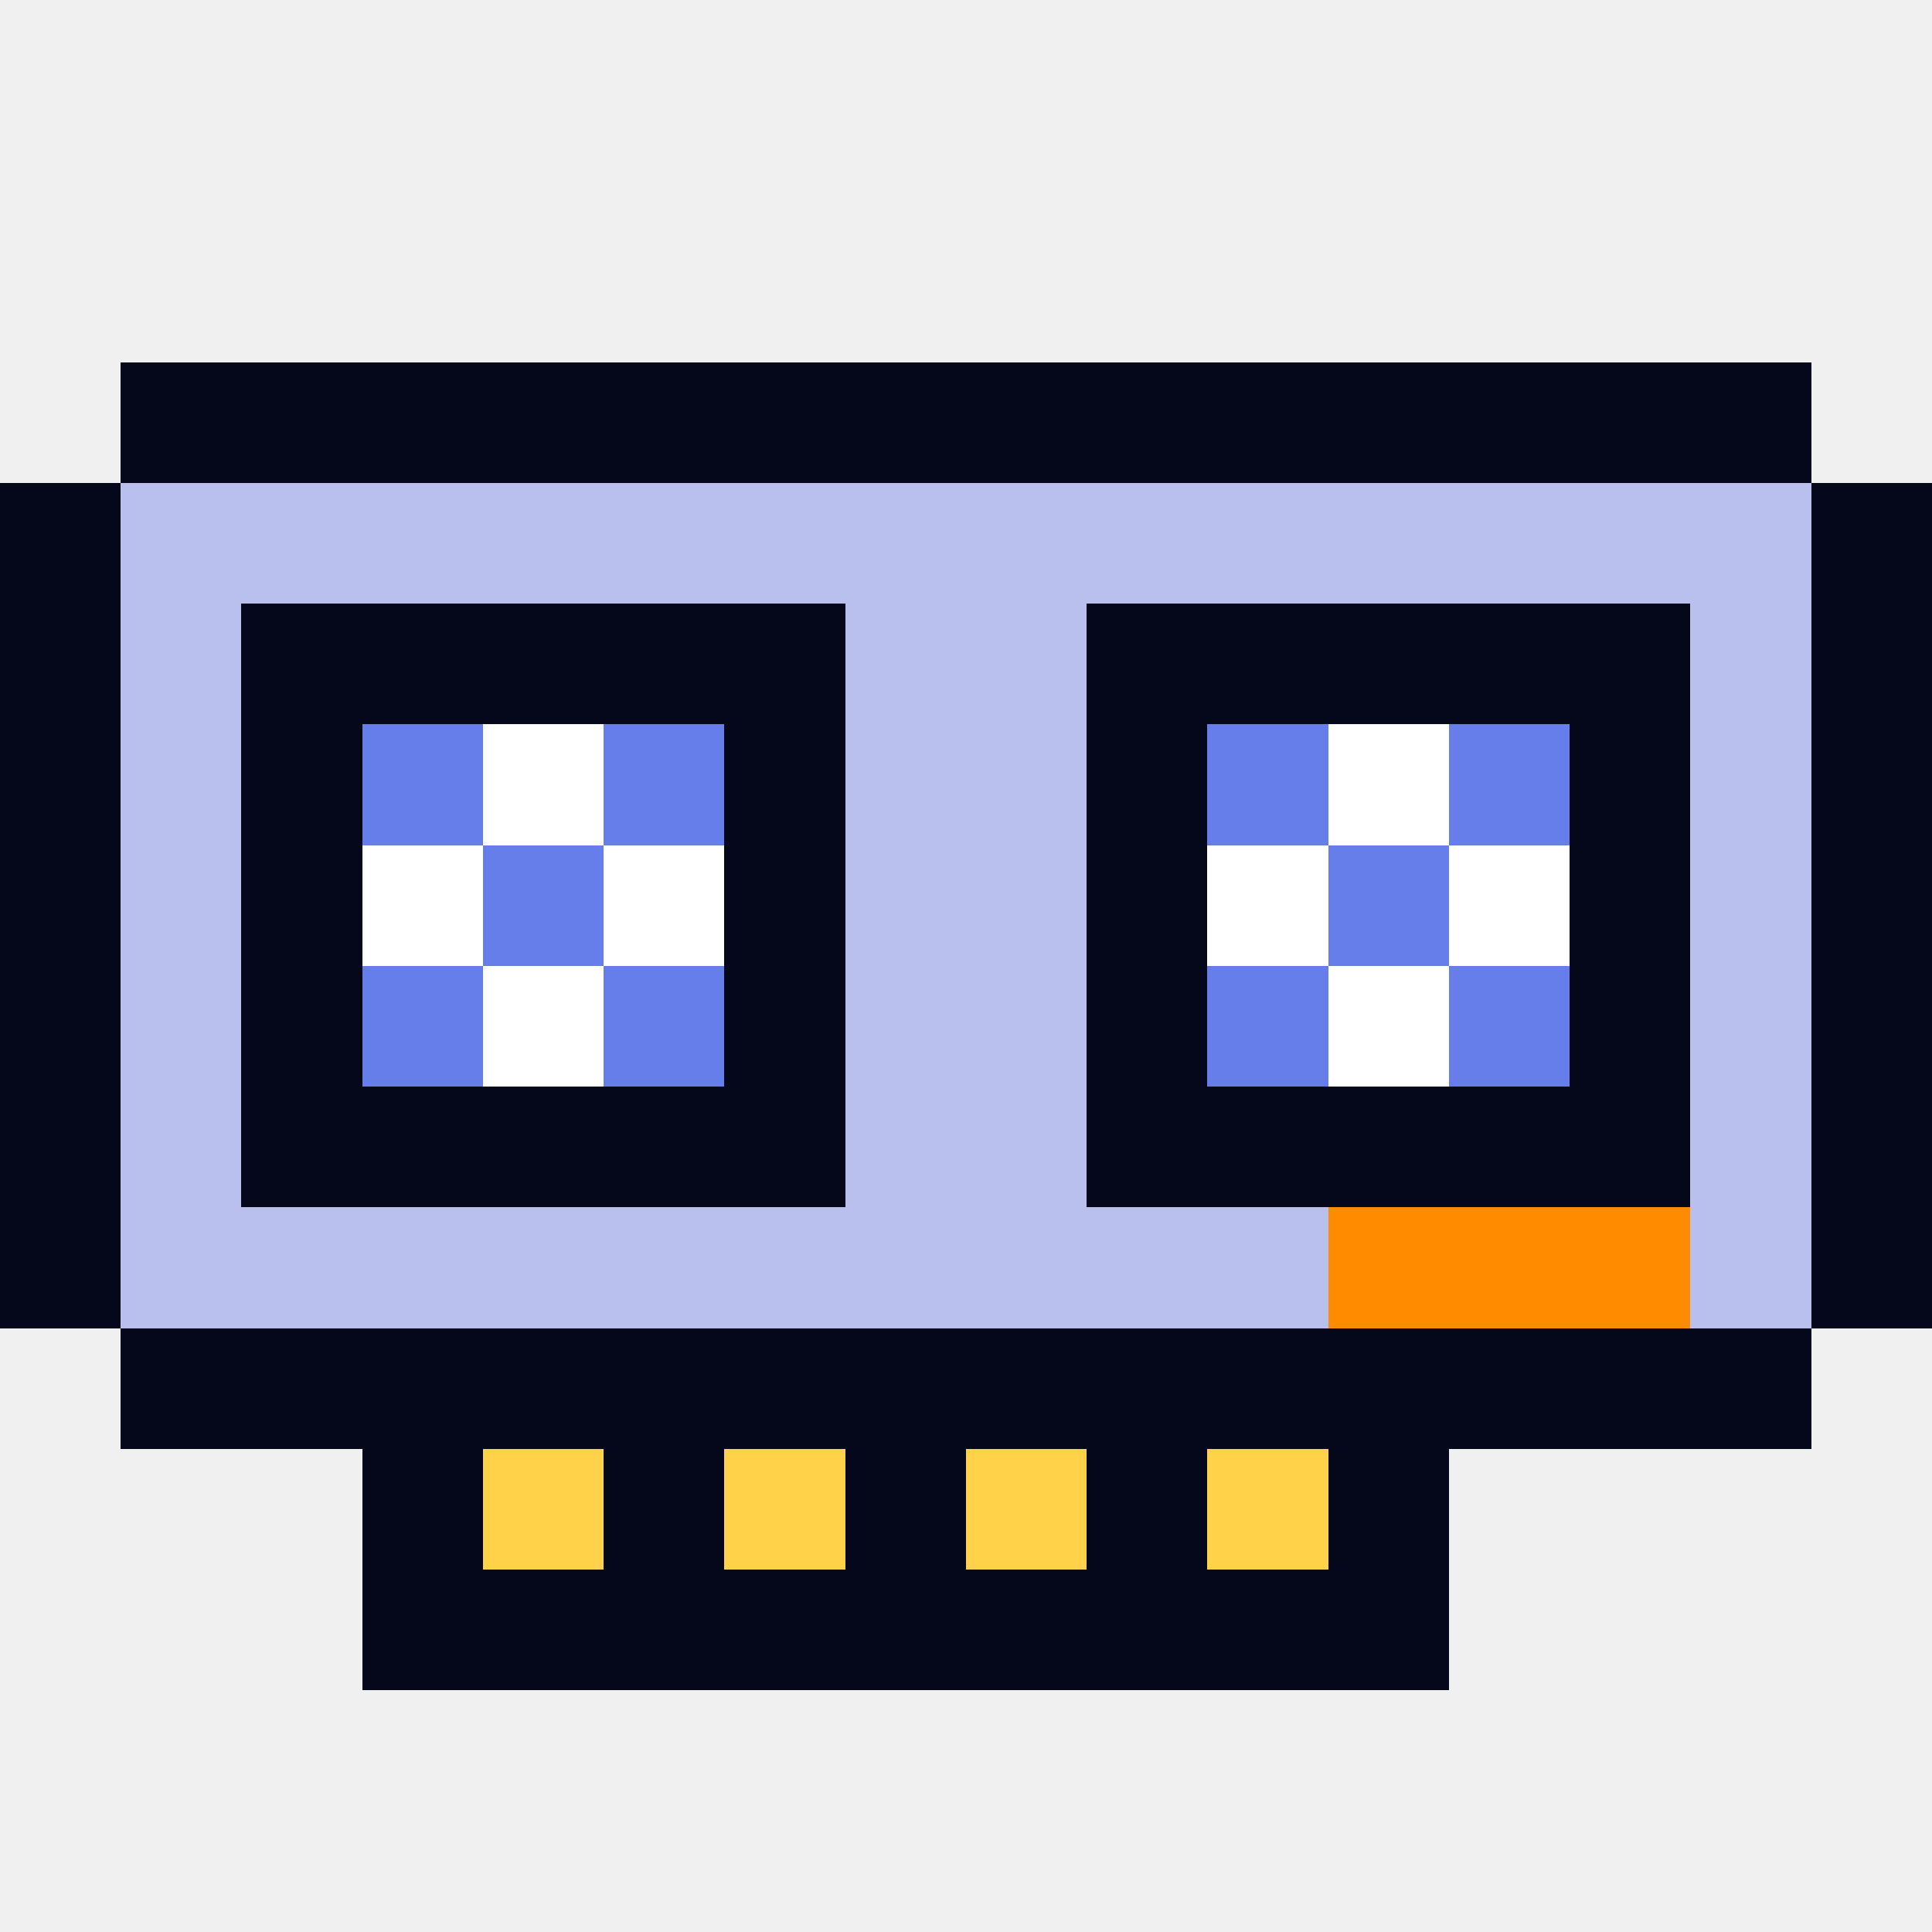
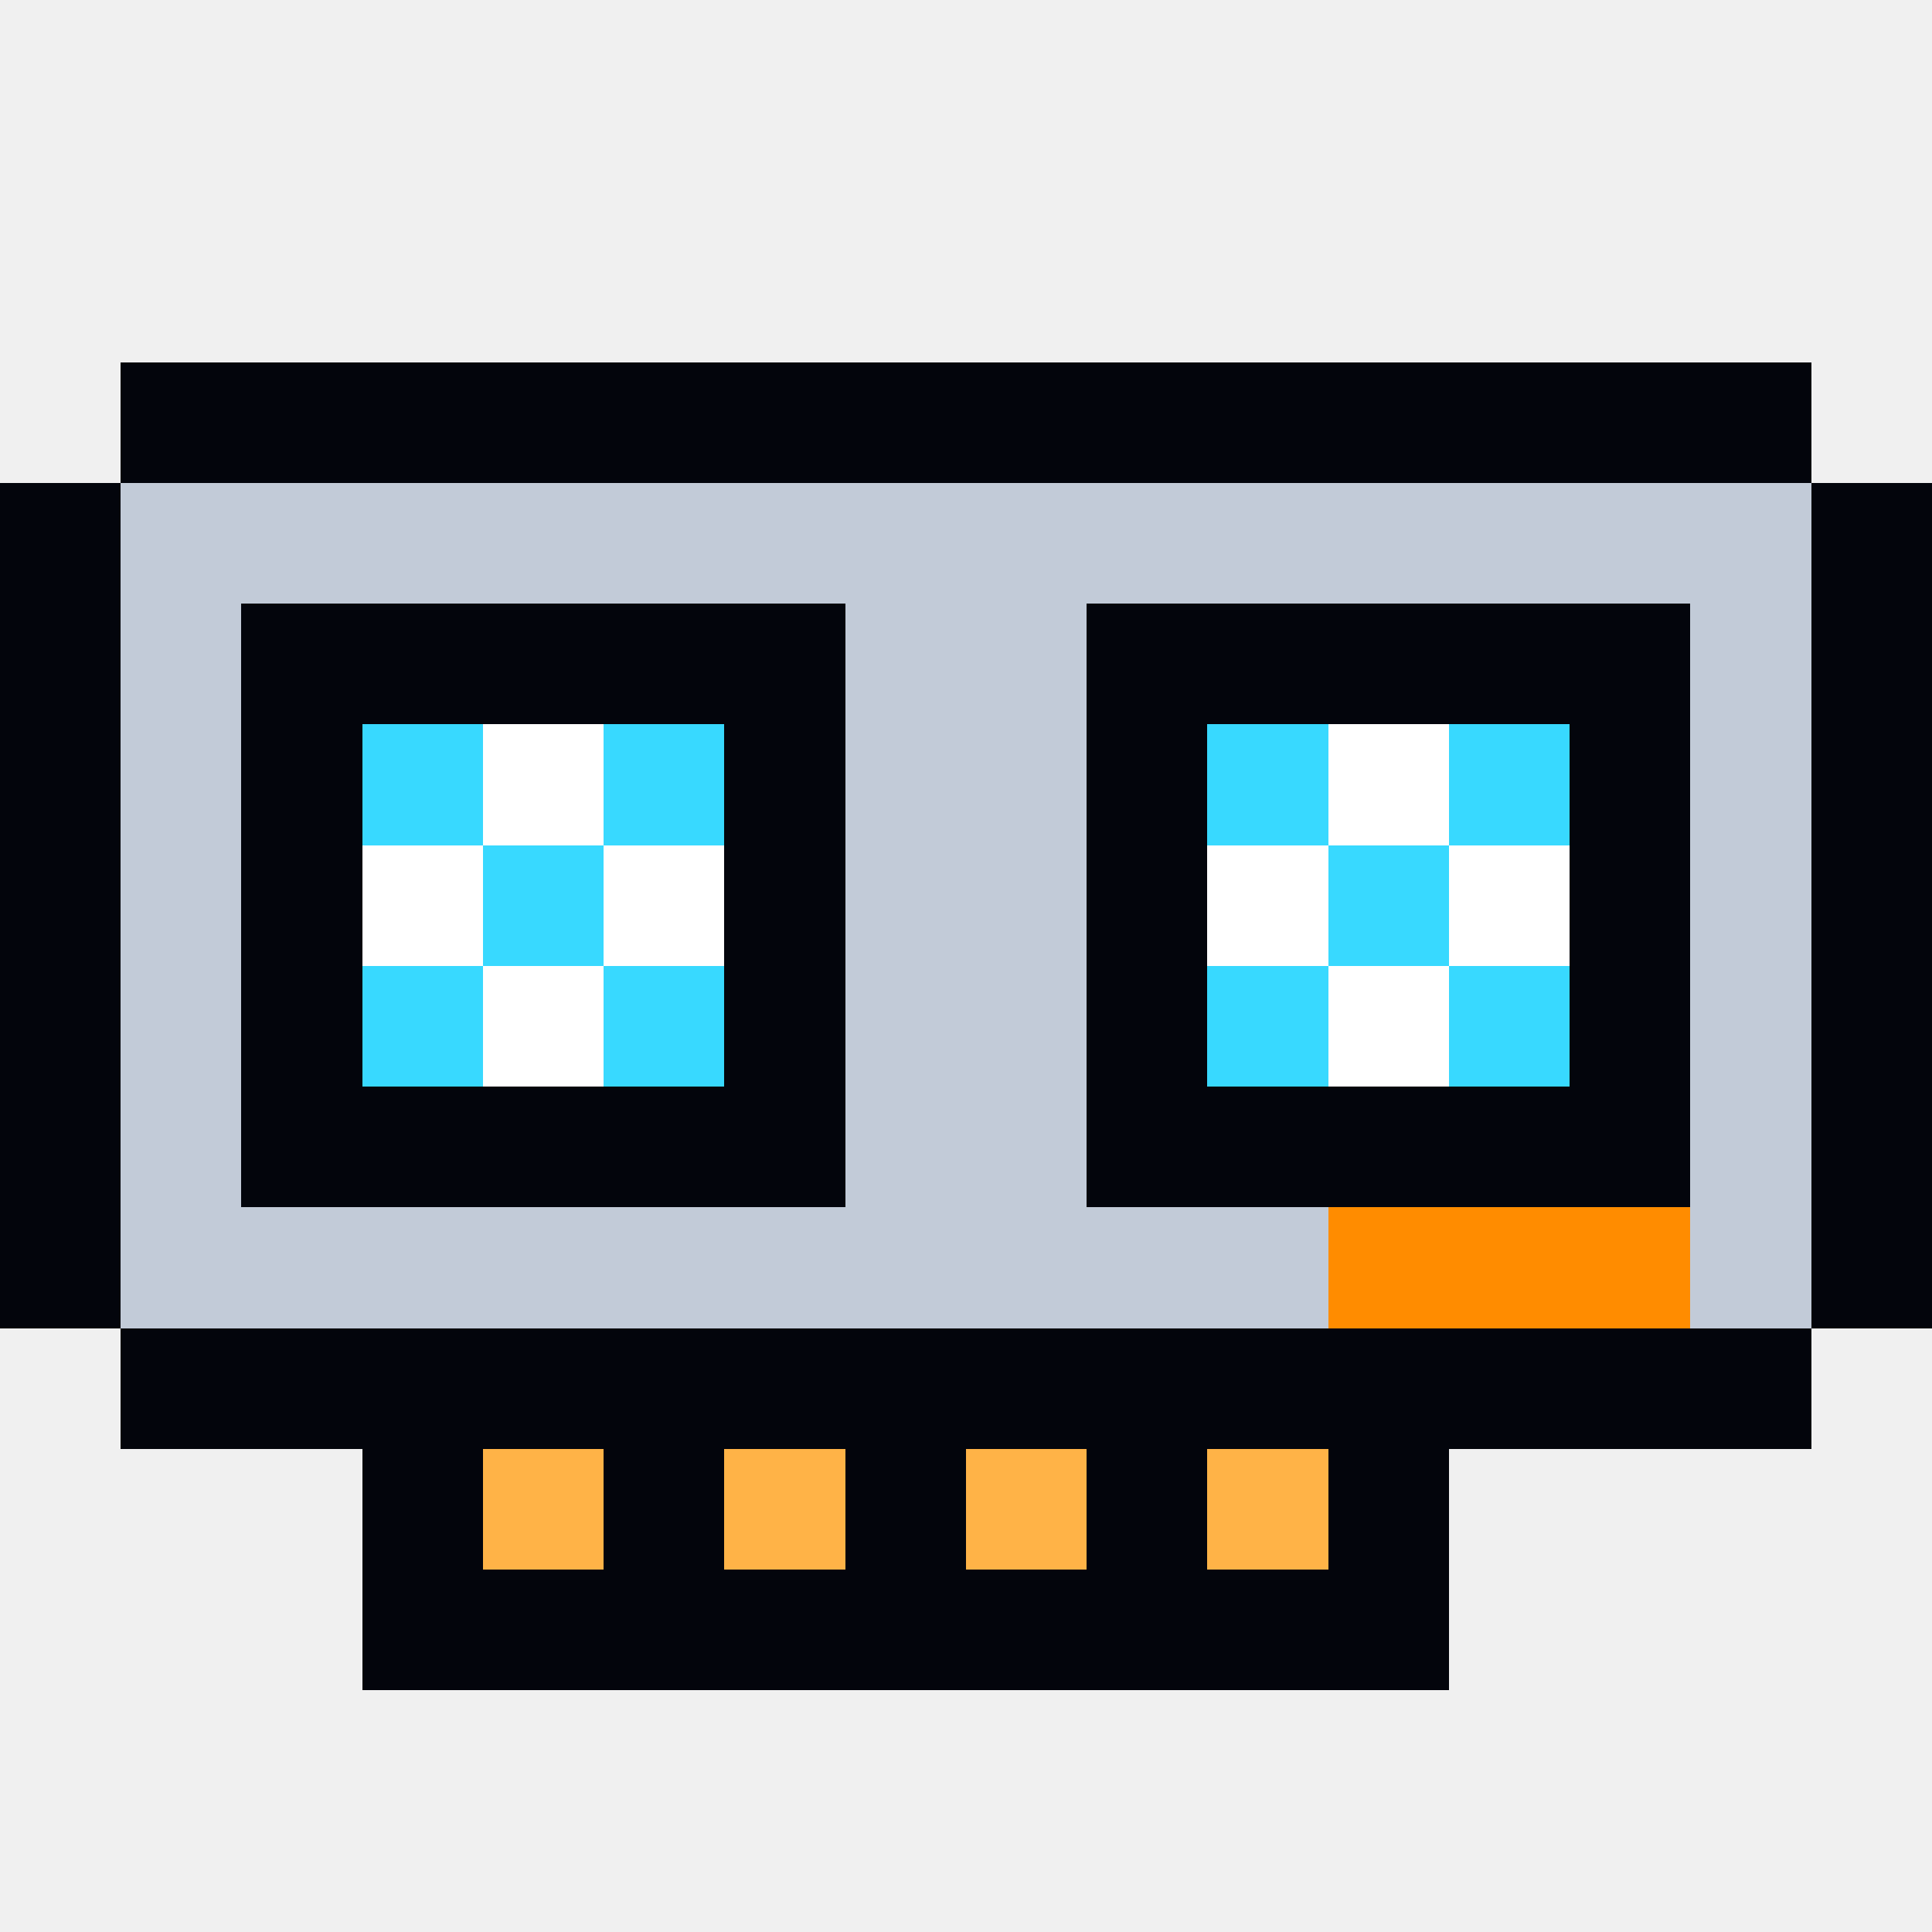
<svg xmlns="http://www.w3.org/2000/svg" viewBox="0 0 16 16" shape-rendering="crispEdges">
-   <path fill="#05071a" d="M1 3h14v1h-14zM0 4h1v1h-1zM15 4h1v1h-1zM0 5h1v1h-1zM2 5h5v1h-5zM9 5h5v1h-5zM15 5h1v1h-1zM0 6h1v1h-1zM2 6h1v1h-1zM6 6h1v1h-1zM9 6h1v1h-1zM13 6h1v1h-1zM15 6h1v1h-1zM0 7h1v1h-1zM2 7h1v1h-1zM6 7h1v1h-1zM9 7h1v1h-1zM13 7h1v1h-1zM15 7h1v1h-1zM0 8h1v1h-1zM2 8h1v1h-1zM6 8h1v1h-1zM9 8h1v1h-1zM13 8h1v1h-1zM15 8h1v1h-1zM0 9h1v1h-1zM2 9h5v1h-5zM9 9h5v1h-5zM15 9h1v1h-1zM0 10h1v1h-1zM15 10h1v1h-1zM1 11h14v1h-14zM3 12h1v1h-1zM5 12h1v1h-1zM7 12h1v1h-1zM9 12h1v1h-1zM11 12h1v1h-1zM3 13h9v1h-9z" />
-   <path fill="#b9c0ee" d="M1 4h14v1h-14zM1 5h1v1h-1zM7 5h2v1h-2zM14 5h1v1h-1zM1 6h1v1h-1zM7 6h2v1h-2zM14 6h1v1h-1zM1 7h1v1h-1zM7 7h2v1h-2zM14 7h1v1h-1zM1 8h1v1h-1zM7 8h2v1h-2zM14 8h1v1h-1zM1 9h1v1h-1zM7 9h2v1h-2zM14 9h1v1h-1zM1 10h10v1h-10zM14 10h1v1h-1z" />
-   <path fill="#667eea" d="M3 6h1v1h-1zM5 6h1v1h-1zM10 6h1v1h-1zM12 6h1v1h-1zM4 7h1v1h-1zM11 7h1v1h-1zM3 8h1v1h-1zM5 8h1v1h-1zM10 8h1v1h-1zM12 8h1v1h-1z" />
+   <path fill="#03050c" d="M1 3h14v1h-14zM0 4h1v1h-1zM15 4h1v1h-1zM0 5h1v1h-1zM2 5h5v1h-5zM9 5h5v1h-5zM15 5h1v1h-1zM0 6h1v1h-1zM2 6h1v1h-1zM6 6h1v1h-1zM9 6h1v1h-1zM13 6h1v1h-1zM15 6h1v1h-1zM0 7h1v1h-1zM2 7h1v1h-1zM6 7h1v1h-1zM9 7h1v1h-1zM13 7h1v1h-1zM15 7h1v1h-1zM0 8h1v1h-1zM2 8h1v1h-1zM6 8h1v1h-1zM9 8h1v1h-1zM13 8h1v1h-1zM15 8h1v1h-1zM0 9h1v1h-1zM2 9h5v1h-5zM9 9h5v1h-5zM15 9h1v1h-1zM0 10h1v1h-1zM15 10h1v1h-1zM1 11h14v1h-14zM3 12h1v1h-1zM5 12h1v1h-1zM7 12h1v1h-1zM9 12h1v1h-1zM11 12h1v1h-1zM3 13h9v1h-9z" />
+   <path fill="#c2cbd8" d="M1 4h14v1h-14zM1 5h1v1h-1zM7 5h2v1h-2zM14 5h1v1h-1zM1 6h1v1h-1zM7 6h2v1h-2zM14 6h1v1h-1zM1 7h1v1h-1zM7 7h2v1h-2zM14 7h1v1h-1zM1 8h1v1h-1zM7 8h2v1h-2zM14 8h1v1h-1zM1 9h1v1h-1zM7 9h2v1h-2zM14 9h1v1h-1zM1 10h10v1h-10zM14 10h1v1h-1z" />
+   <path fill="#38d9ff" d="M3 6h1v1h-1zM5 6h1v1h-1zM10 6h1v1h-1zM12 6h1v1h-1zM4 7h1v1h-1zM11 7h1v1h-1zM3 8h1v1h-1zM5 8h1v1h-1zM10 8h1v1h-1zM12 8h1v1h-1z" />
  <path fill="#ffffff" d="M4 6h1v1h-1zM11 6h1v1h-1zM3 7h1v1h-1zM5 7h1v1h-1zM10 7h1v1h-1zM12 7h1v1h-1zM4 8h1v1h-1zM11 8h1v1h-1z" />
  <path fill="#ff8c00" d="M11 10h3v1h-3z" />
-   <path fill="#ffd24a" d="M4 12h1v1h-1zM6 12h1v1h-1zM8 12h1v1h-1zM10 12h1v1h-1z" />
+   <path fill="#ffb347" d="M4 12h1v1h-1zM6 12h1v1h-1zM8 12h1v1h-1zM10 12h1v1h-1z" />
</svg>
